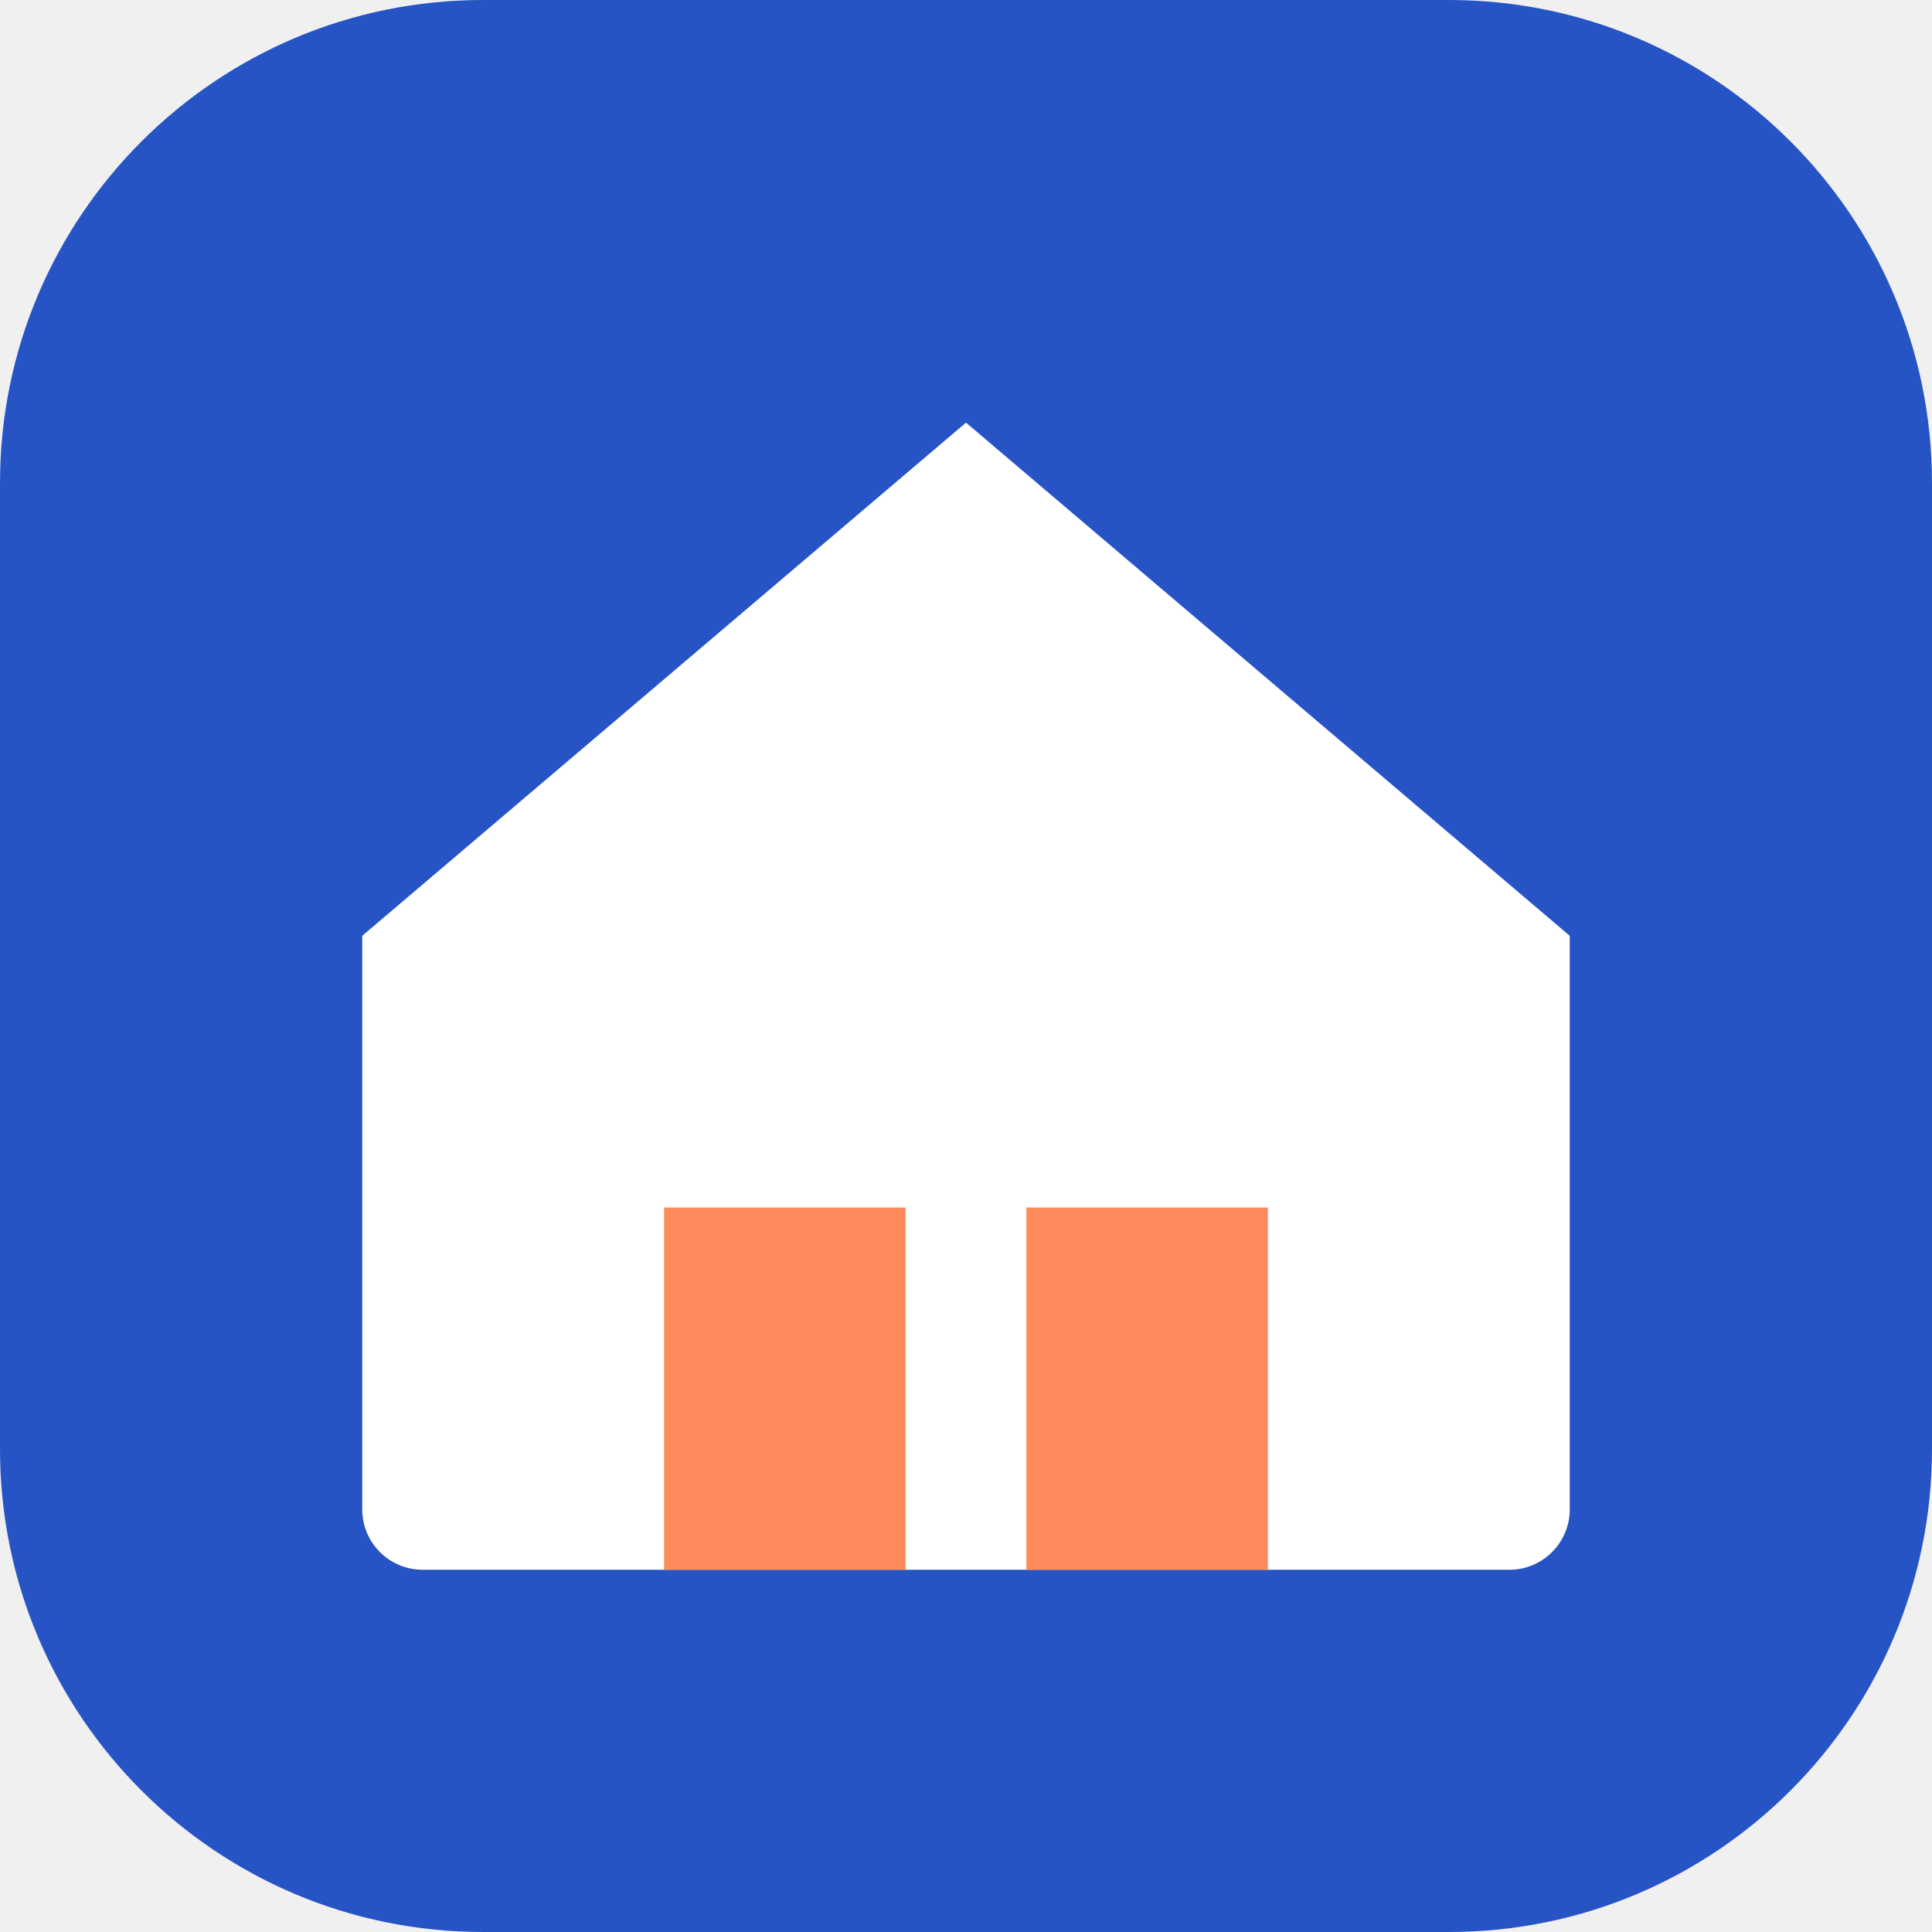
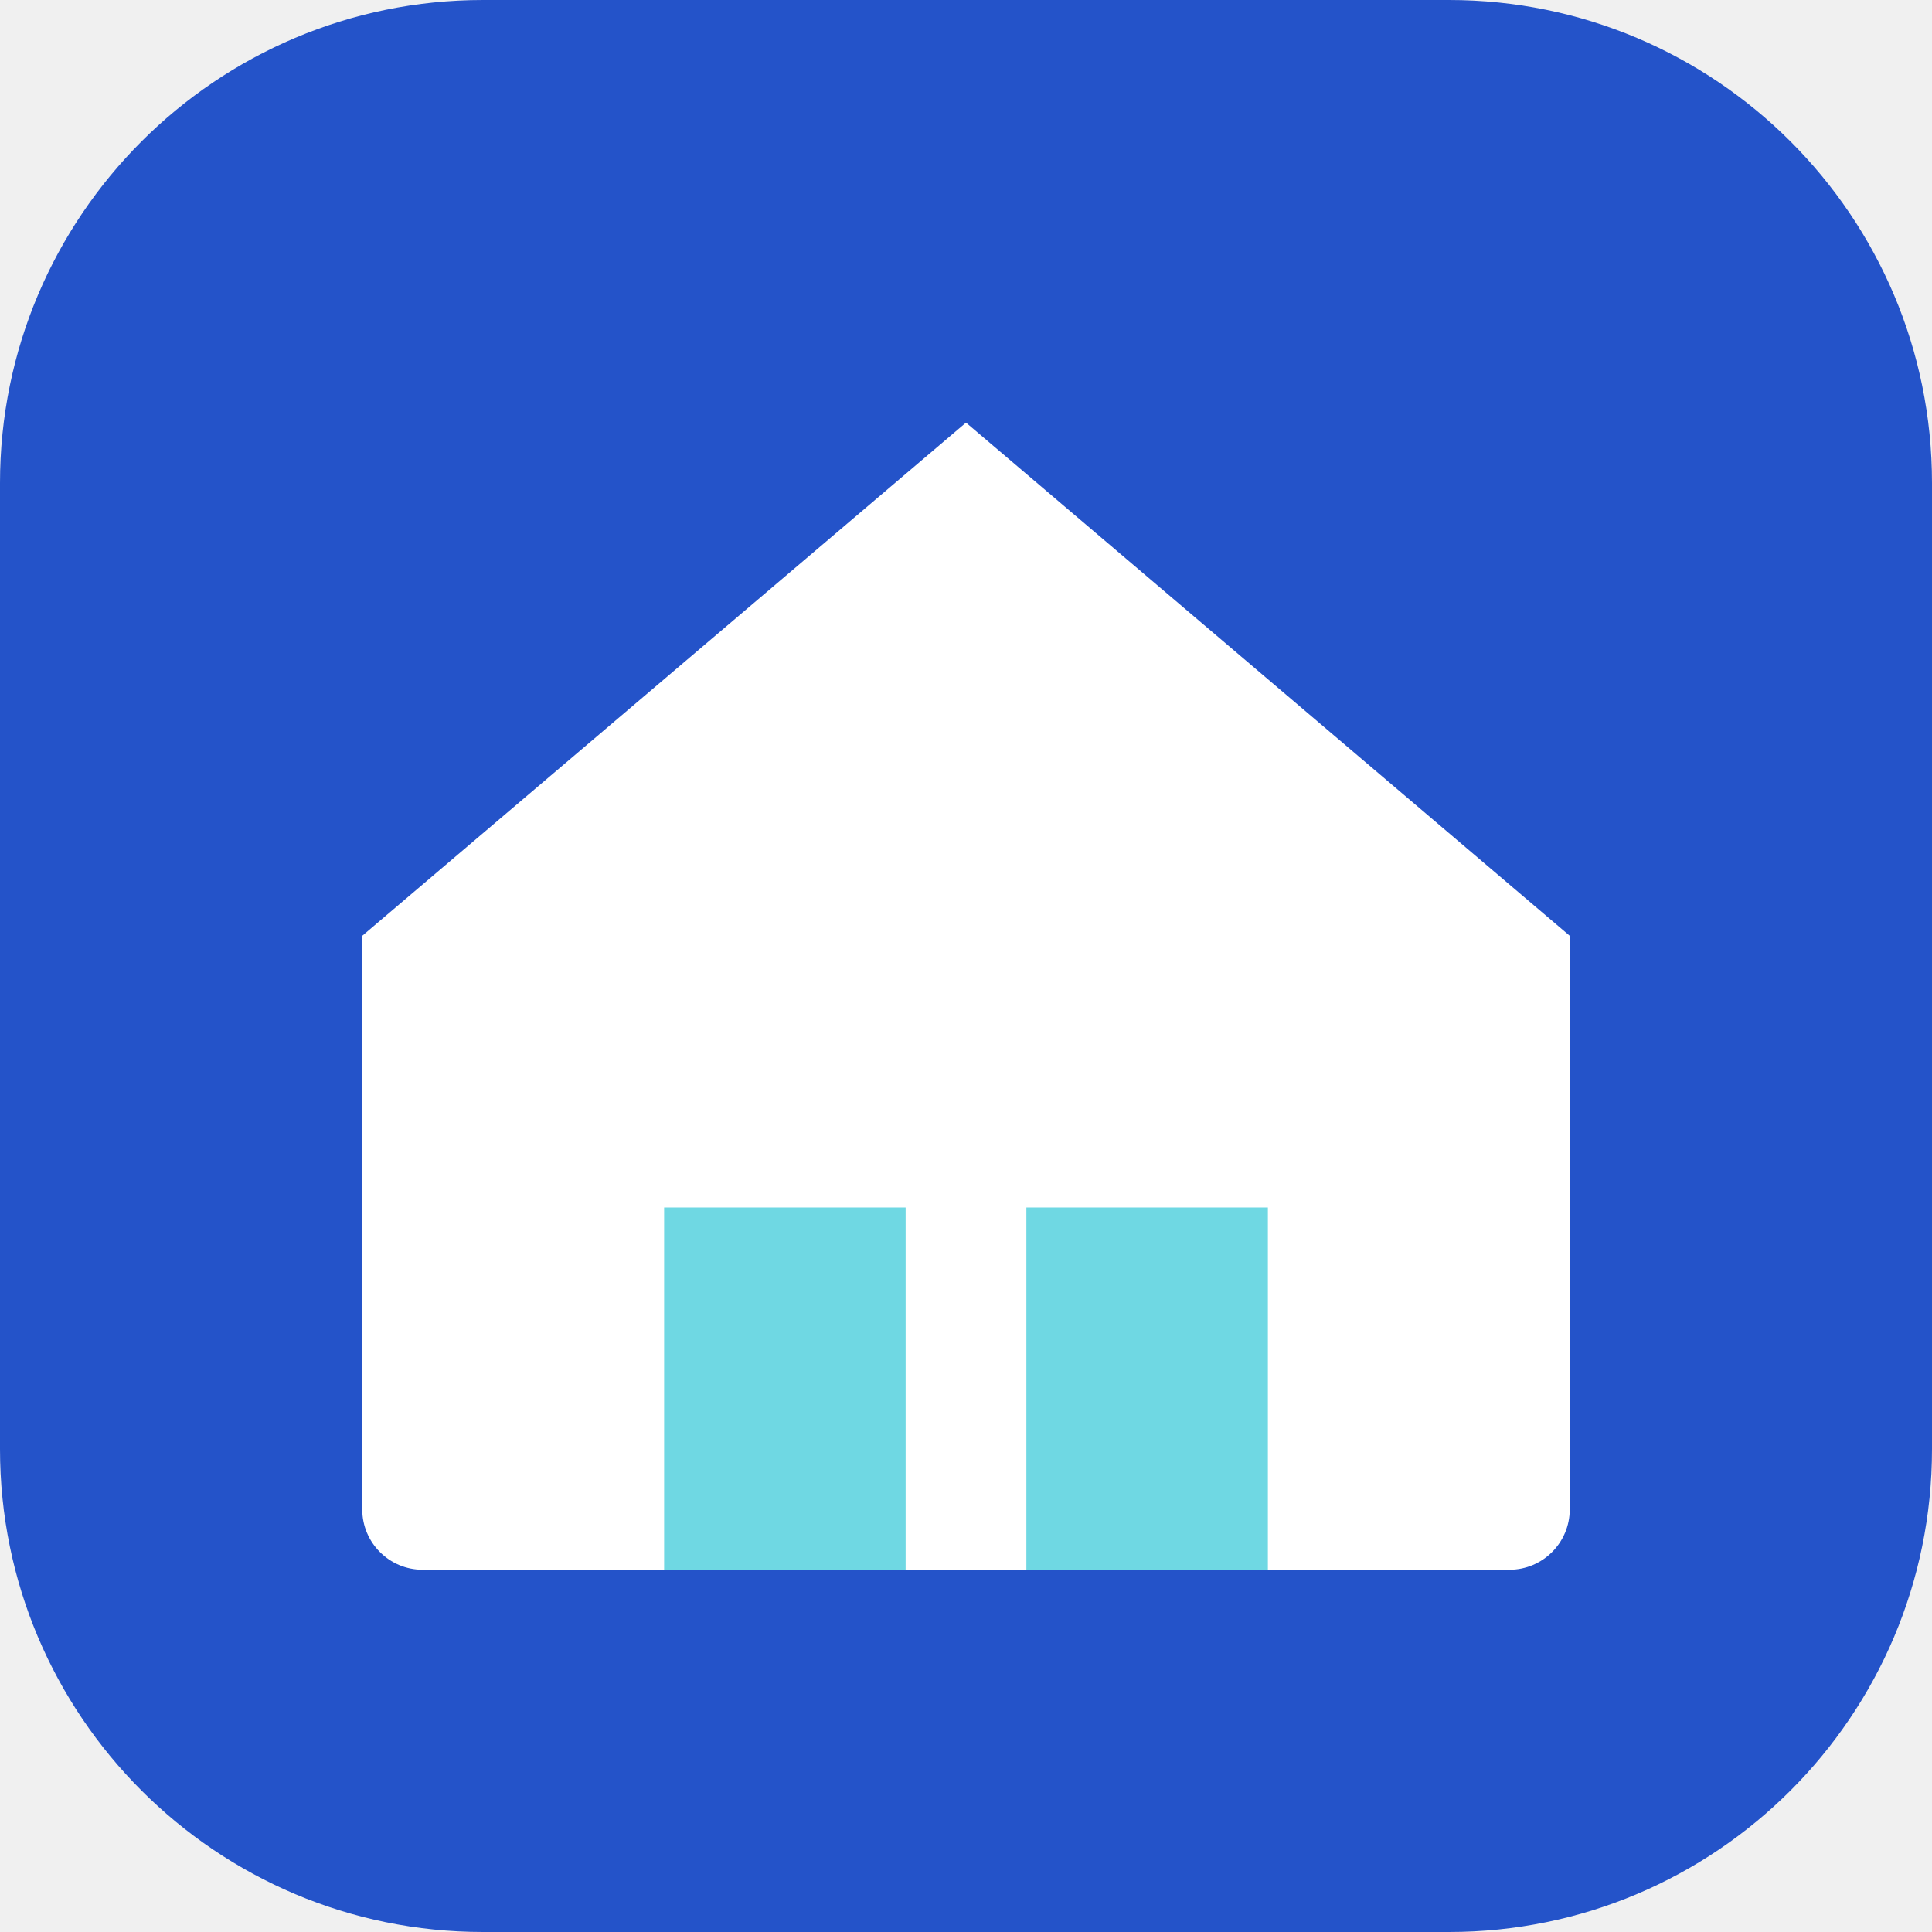
<svg xmlns="http://www.w3.org/2000/svg" viewBox="0 0 32 32">
-   <rect width="32" height="32" rx="8" fill="#2754c5" />
+   <rect width="32" height="32" rx="8" fill="#2453c9" />
  <path d="M6 15.5 16 7l10 8.5V25a1 1 0 0 1-1 1H7a1 1 0 0 1-1-1z" fill="#fff" />
-   <path d="M11 26v-6h4v6M17 26v-6h4v6" fill="#ff8a5b" />
+   <path d="M11 26v-6h4v6M17 26v-6h4v6" fill="#6fd8e3" />
</svg>
